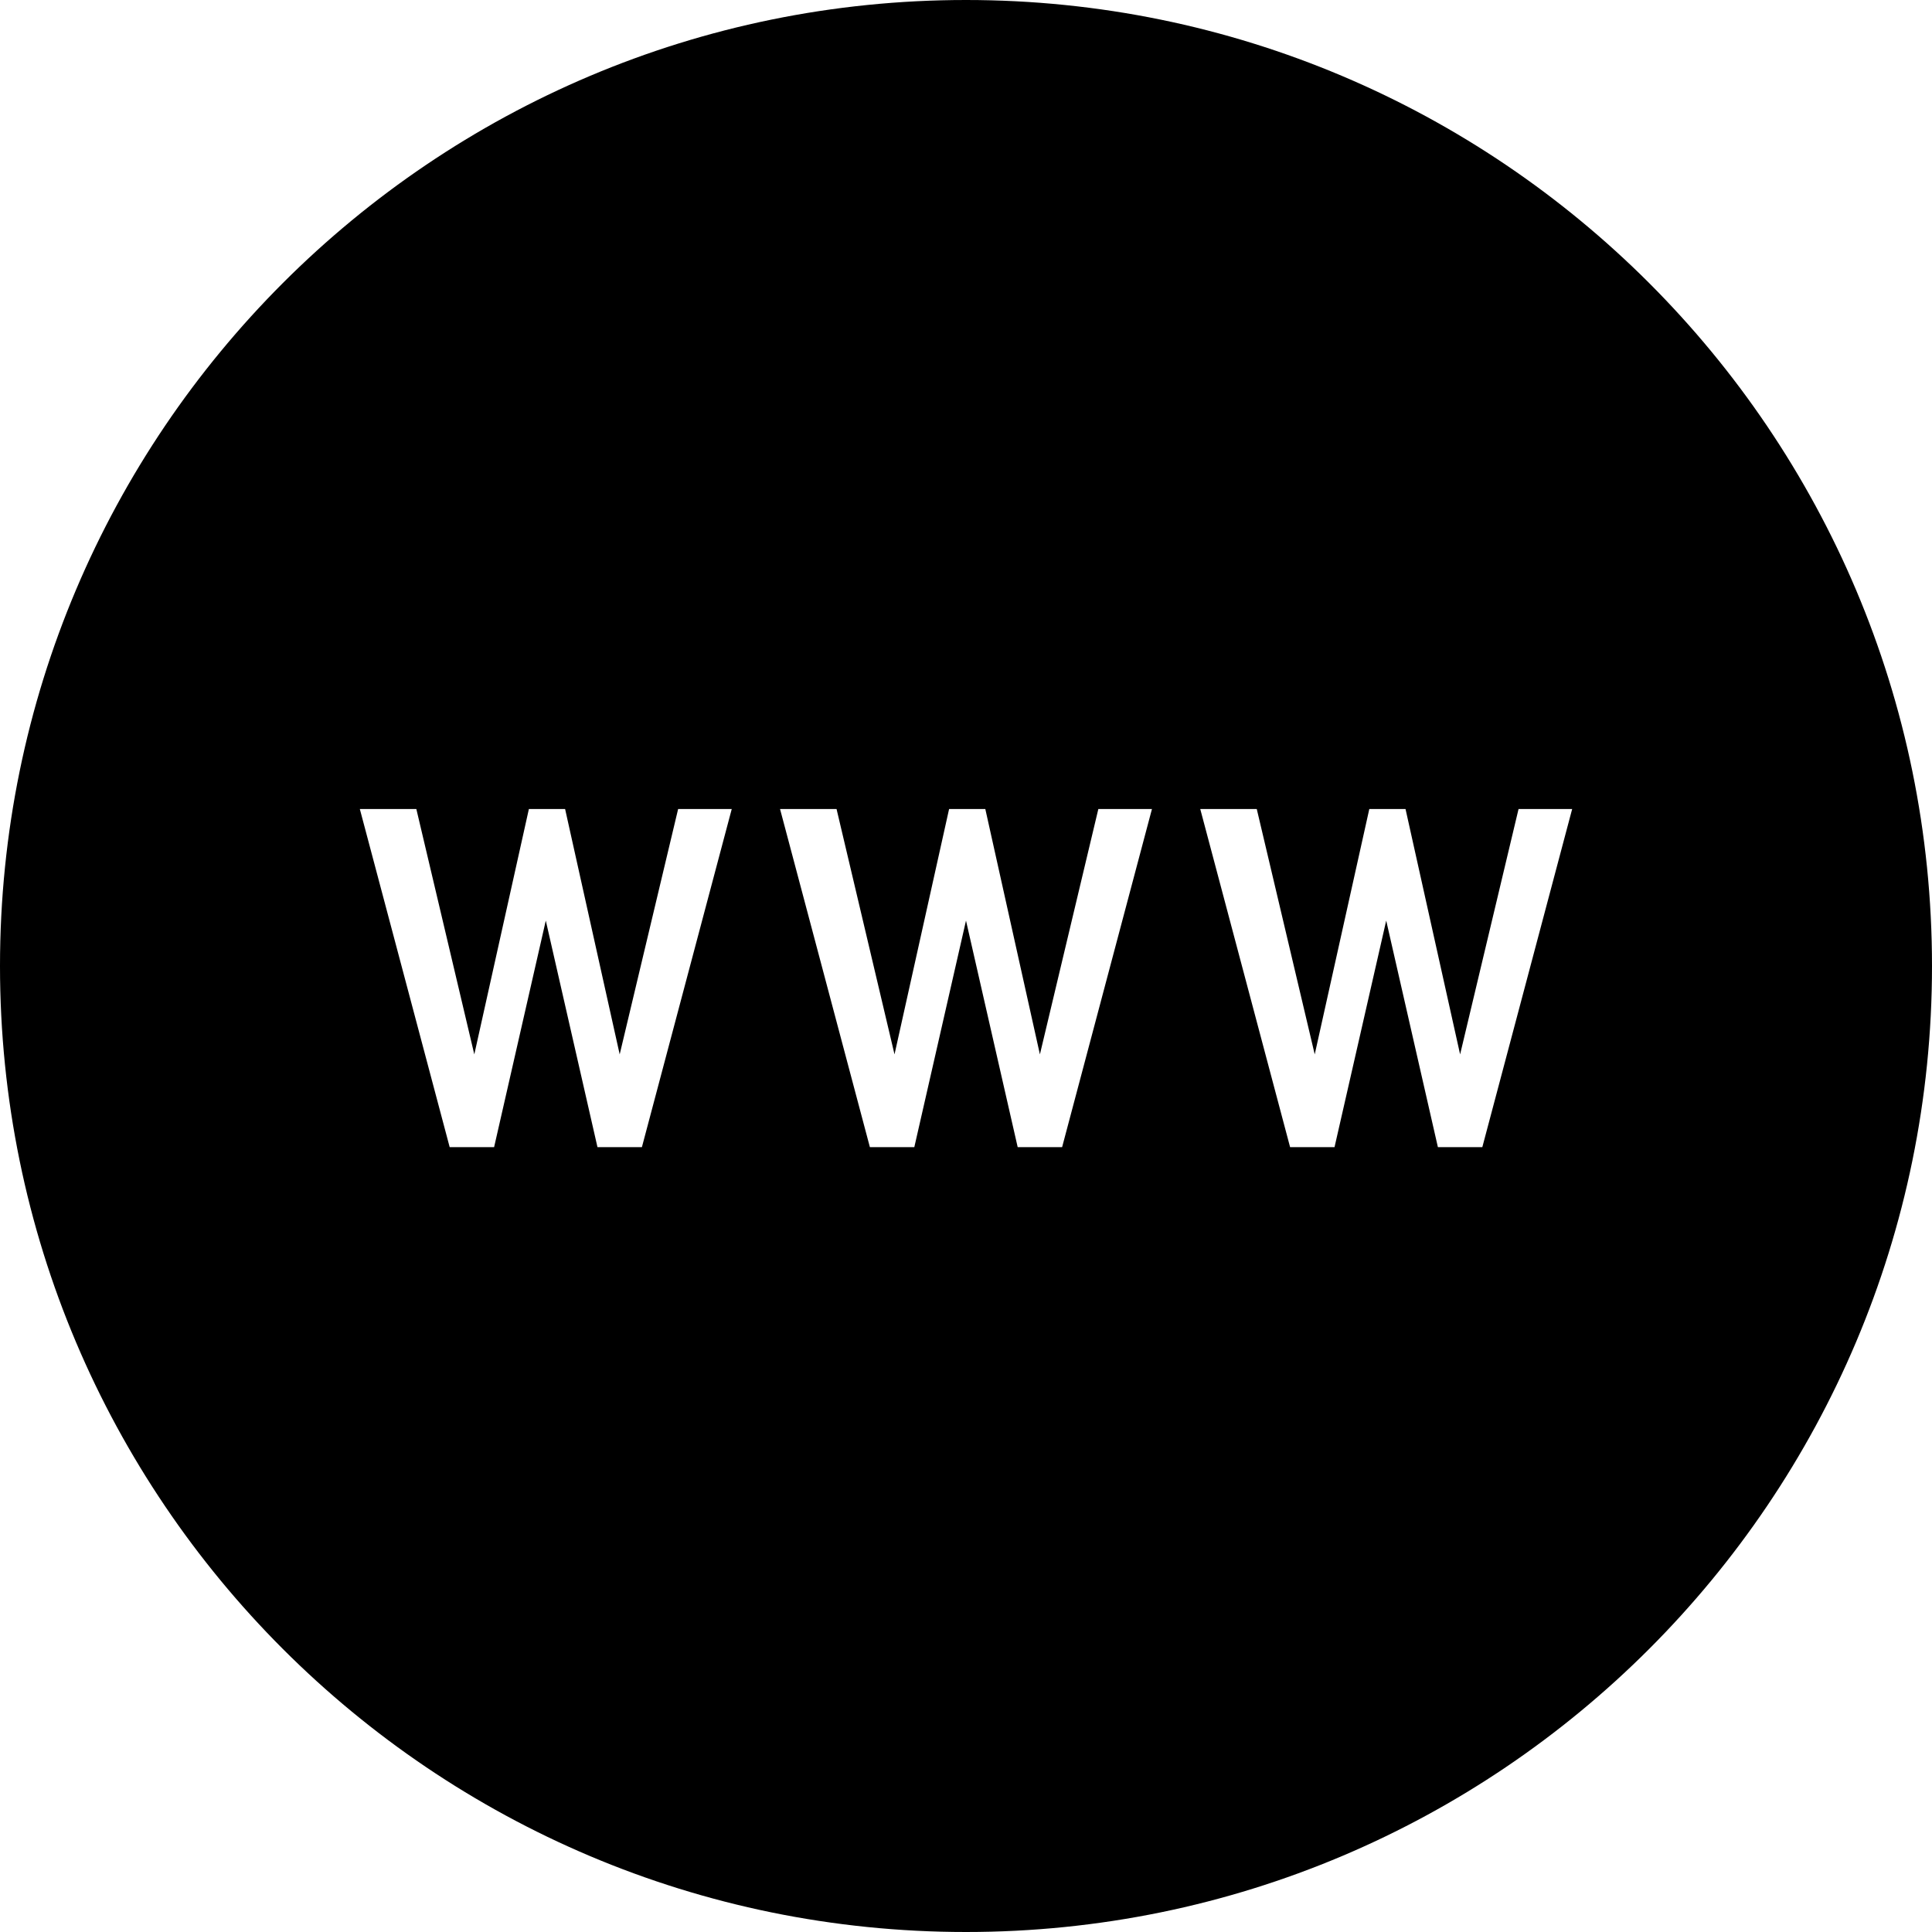
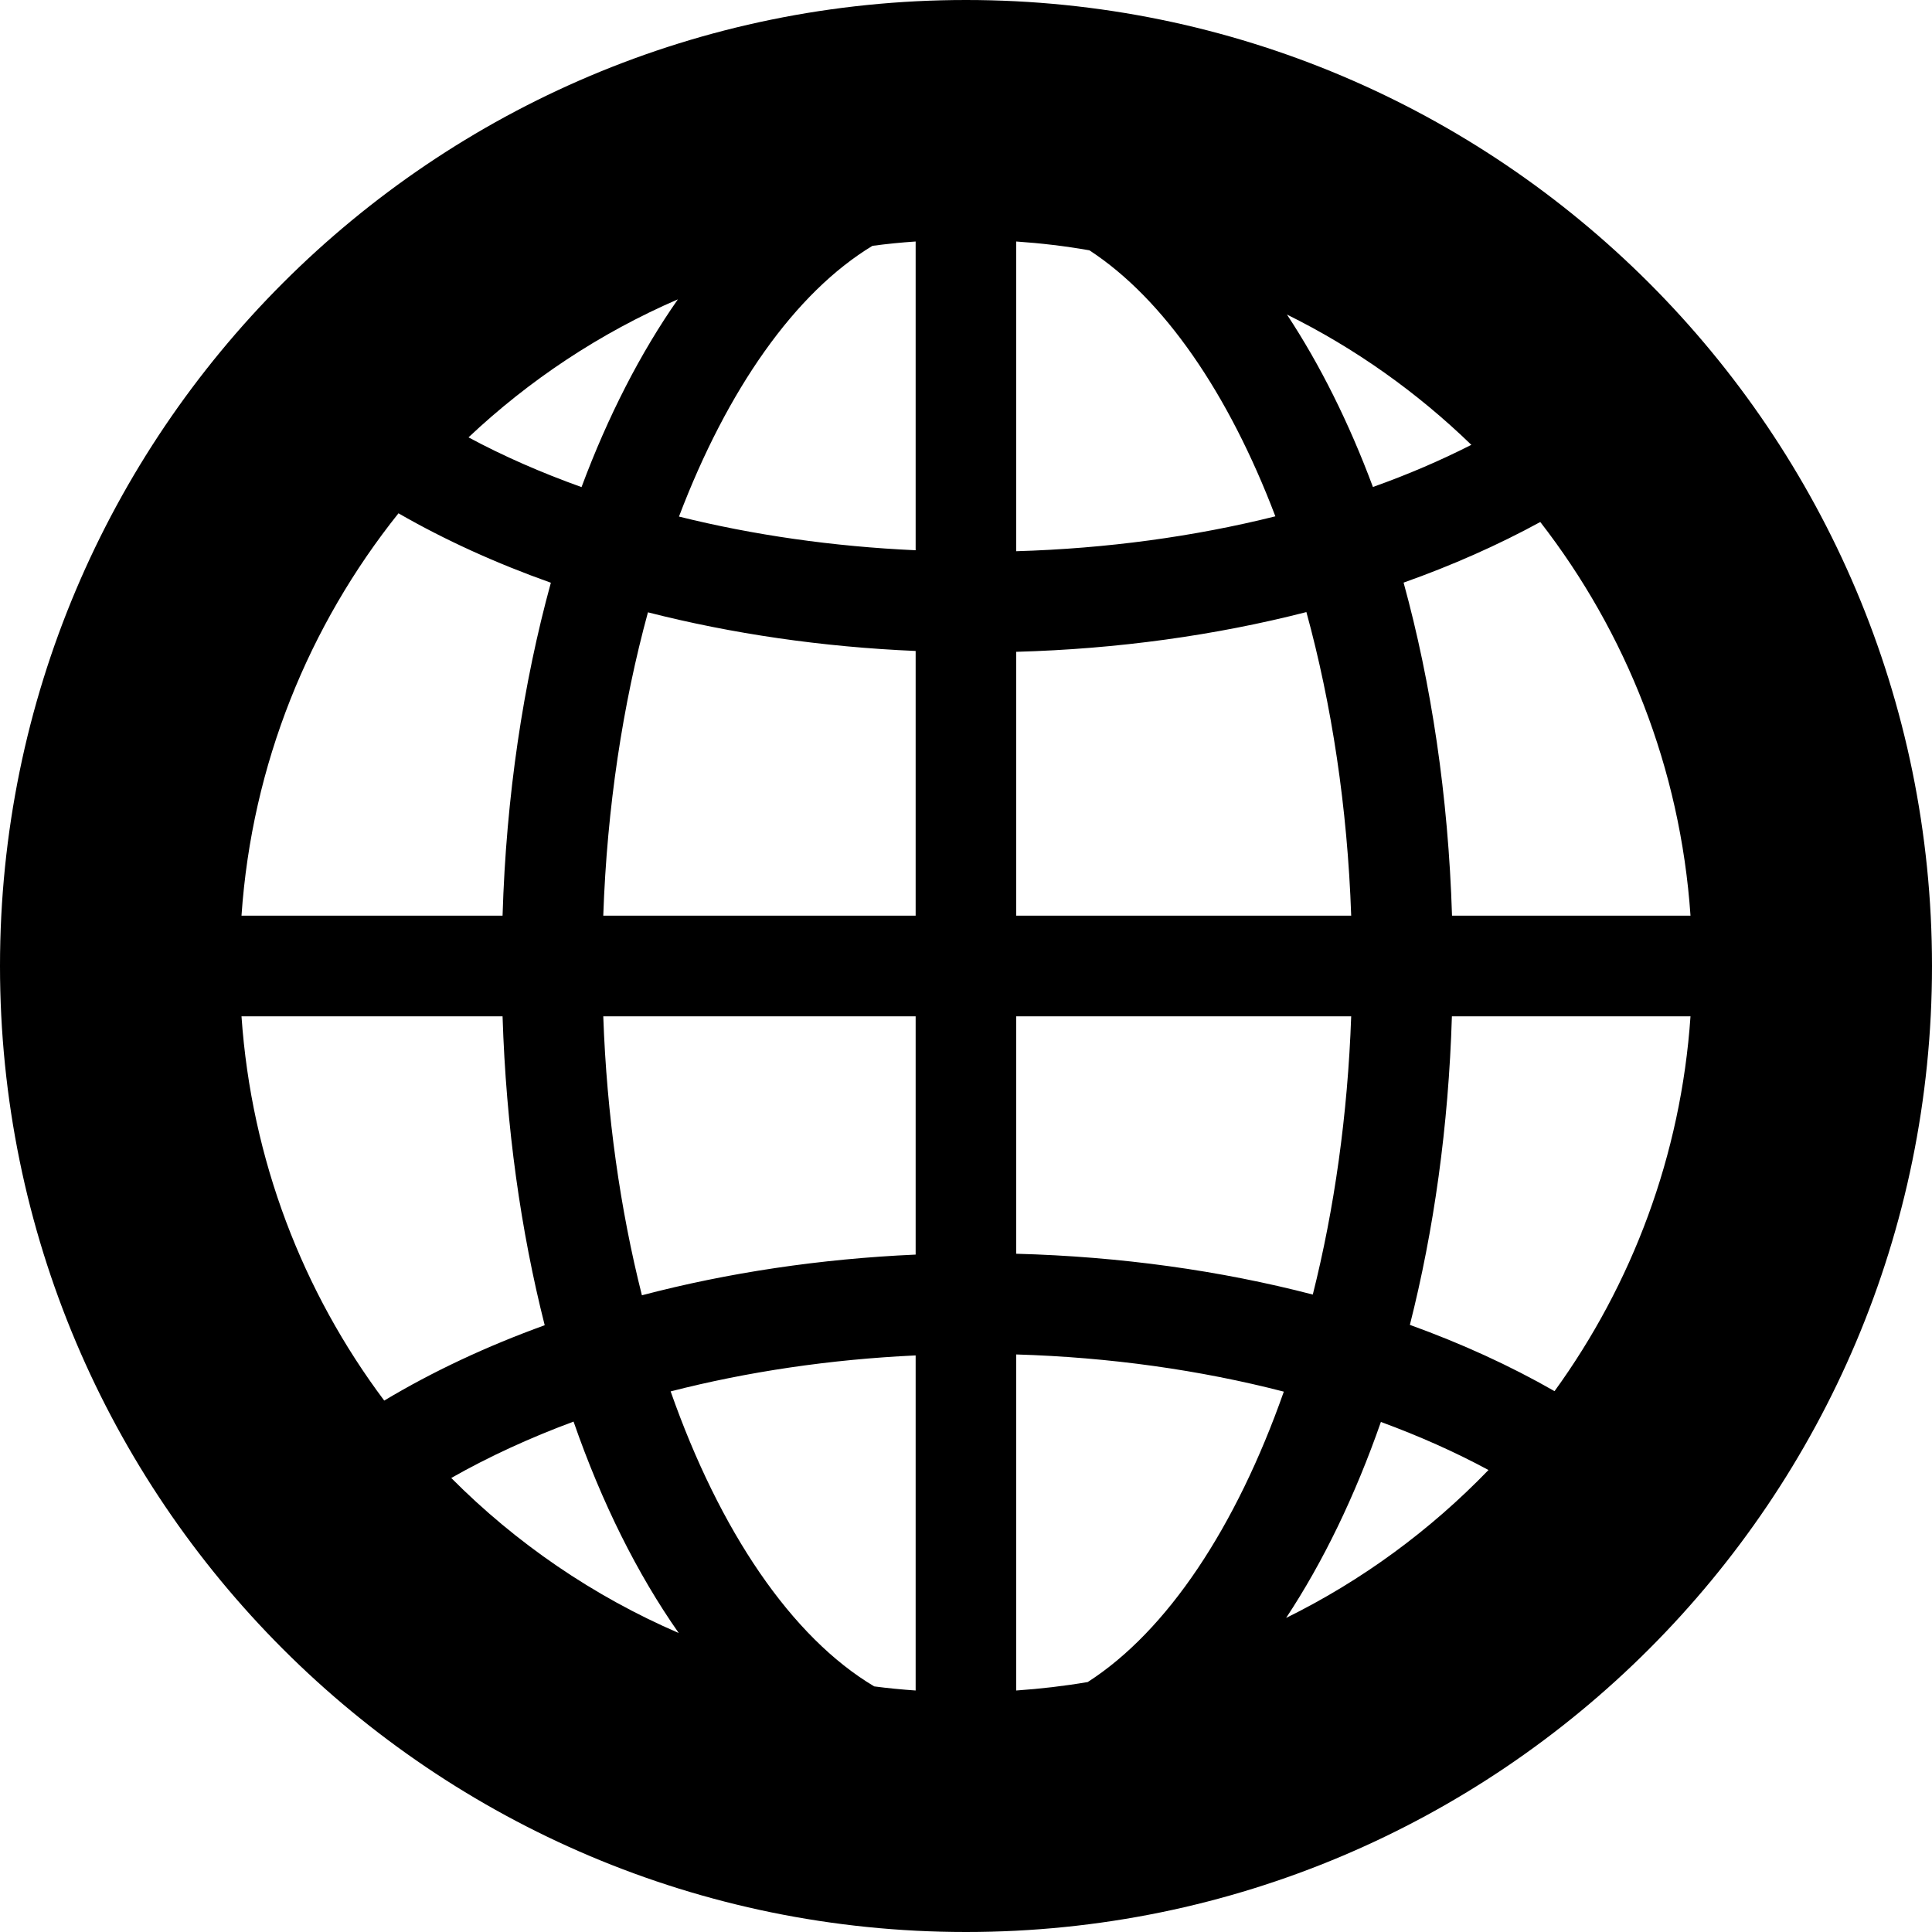
<svg xmlns="http://www.w3.org/2000/svg" viewBox="0 0 16 16" fill-rule="evenodd" clip-rule="evenodd" stroke-linejoin="round" stroke-miterlimit="1.414" preserveAspectRatio="xMidYMid">
-   <g id="cv" fill-rule="nonzero">
-     <path d="M8,16 C3.582,16 0,12.418 0,8 C0,3.582 3.582,0 8,0 C12.418,0 16,3.582 16,8 C16,12.418 12.418,16 8,16 Z M2.98,6.7 L3.724,9.5 L4.092,9.5 L4.52,7.624 L4.948,9.5 L5.316,9.5 L6.06,6.7 L5.616,6.7 L5.132,8.732 L4.68,6.7 L4.38,6.7 L3.928,8.732 L3.448,6.7 L2.98,6.7 Z M6.46,6.7 L7.204,9.5 L7.572,9.5 L8,7.624 L8.428,9.5 L8.796,9.5 L9.54,6.7 L9.096,6.7 L8.612,8.732 L8.16,6.7 L7.86,6.7 L7.408,8.732 L6.928,6.7 L6.46,6.7 Z M9.94,6.7 L10.684,9.5 L11.052,9.5 L11.48,7.624 L11.908,9.5 L12.276,9.5 L13.02,6.7 L12.576,6.7 L12.092,8.732 L11.64,6.7 L11.34,6.7 L10.888,8.732 L10.408,6.7 L9.94,6.7 Z">
-     </path>
+   <g id="www">
+     <path d="M8,16 C3.582,16 0,12.418 0,8 C0,3.582 3.582,0 8,0 C12.418,0 16,3.582 16,8 C16,12.418 12.418,16 8,16 Z M12.874,11.521 C13.515,10.636 13.921,9.571 14,8.417 L12.024,8.417 C11.996,9.33 11.874,10.191 11.676,10.972 C12.105,11.127 12.506,11.31 12.874,11.521 Z M10.651,13.399 C11.28,13.089 11.845,12.673 12.327,12.174 C12.051,12.025 11.752,11.892 11.436,11.776 C11.222,12.388 10.958,12.935 10.651,13.399 Z M9.008,13.93 C9.667,13.507 10.238,12.645 10.632,11.525 C9.94,11.346 9.19,11.24 8.416,11.217 L8.416,14 C8.617,13.986 8.814,13.963 9.008,13.93 Z M8.416,8.417 L8.416,10.383 C9.278,10.406 10.107,10.522 10.872,10.721 C11.05,10.014 11.161,9.234 11.19,8.417 L8.416,8.417 Z M8.416,5.398 L8.416,7.583 L11.19,7.583 C11.159,6.685 11.028,5.831 10.819,5.069 C10.066,5.262 9.254,5.375 8.416,5.398 Z M8.416,2 L8.416,4.565 C9.166,4.543 9.89,4.444 10.562,4.276 C10.175,3.257 9.637,2.474 9.022,2.073 C8.823,2.038 8.621,2.014 8.416,2 Z M12.185,3.684 C11.737,3.25 11.223,2.884 10.658,2.605 C10.931,3.019 11.171,3.499 11.37,4.033 C11.657,3.931 11.929,3.814 12.185,3.684 Z M14,7.583 C13.916,6.36 13.465,5.237 12.756,4.323 C12.406,4.514 12.027,4.682 11.624,4.825 C11.853,5.659 11.994,6.591 12.025,7.583 L14,7.583 Z M7.583,4.557 L7.583,2 C7.462,2.008 7.343,2.02 7.225,2.036 C6.584,2.424 6.023,3.225 5.623,4.278 C6.238,4.431 6.898,4.526 7.583,4.557 Z M7.583,7.583 L7.583,5.391 C6.81,5.358 6.063,5.249 5.366,5.071 C5.158,5.833 5.027,6.685 4.996,7.583 L7.583,7.583 Z M7.583,10.39 L7.583,8.417 L4.996,8.417 C5.025,9.236 5.137,10.018 5.316,10.727 C6.027,10.54 6.793,10.425 7.583,10.39 Z M7.583,14 L7.583,11.225 C6.874,11.258 6.189,11.36 5.554,11.523 C5.96,12.679 6.555,13.559 7.24,13.966 C7.353,13.981 7.468,13.992 7.583,14 Z M3.737,12.24 C4.274,12.78 4.912,13.218 5.621,13.524 C5.278,13.035 4.983,12.444 4.75,11.773 C4.386,11.908 4.047,12.064 3.737,12.24 Z M2,8.417 C2.082,9.605 2.508,10.7 3.182,11.599 C3.584,11.358 4.03,11.149 4.511,10.975 C4.313,10.193 4.191,9.331 4.162,8.417 L2,8.417 Z M3.3,4.251 C2.559,5.178 2.086,6.328 2,7.583 L4.162,7.583 C4.192,6.591 4.333,5.66 4.562,4.826 C4.109,4.665 3.686,4.473 3.3,4.251 Z M5.614,2.479 C4.969,2.758 4.384,3.147 3.88,3.622 C4.17,3.778 4.484,3.915 4.816,4.034 C5.036,3.444 5.305,2.921 5.614,2.479 Z" />
  </g>
</svg>
